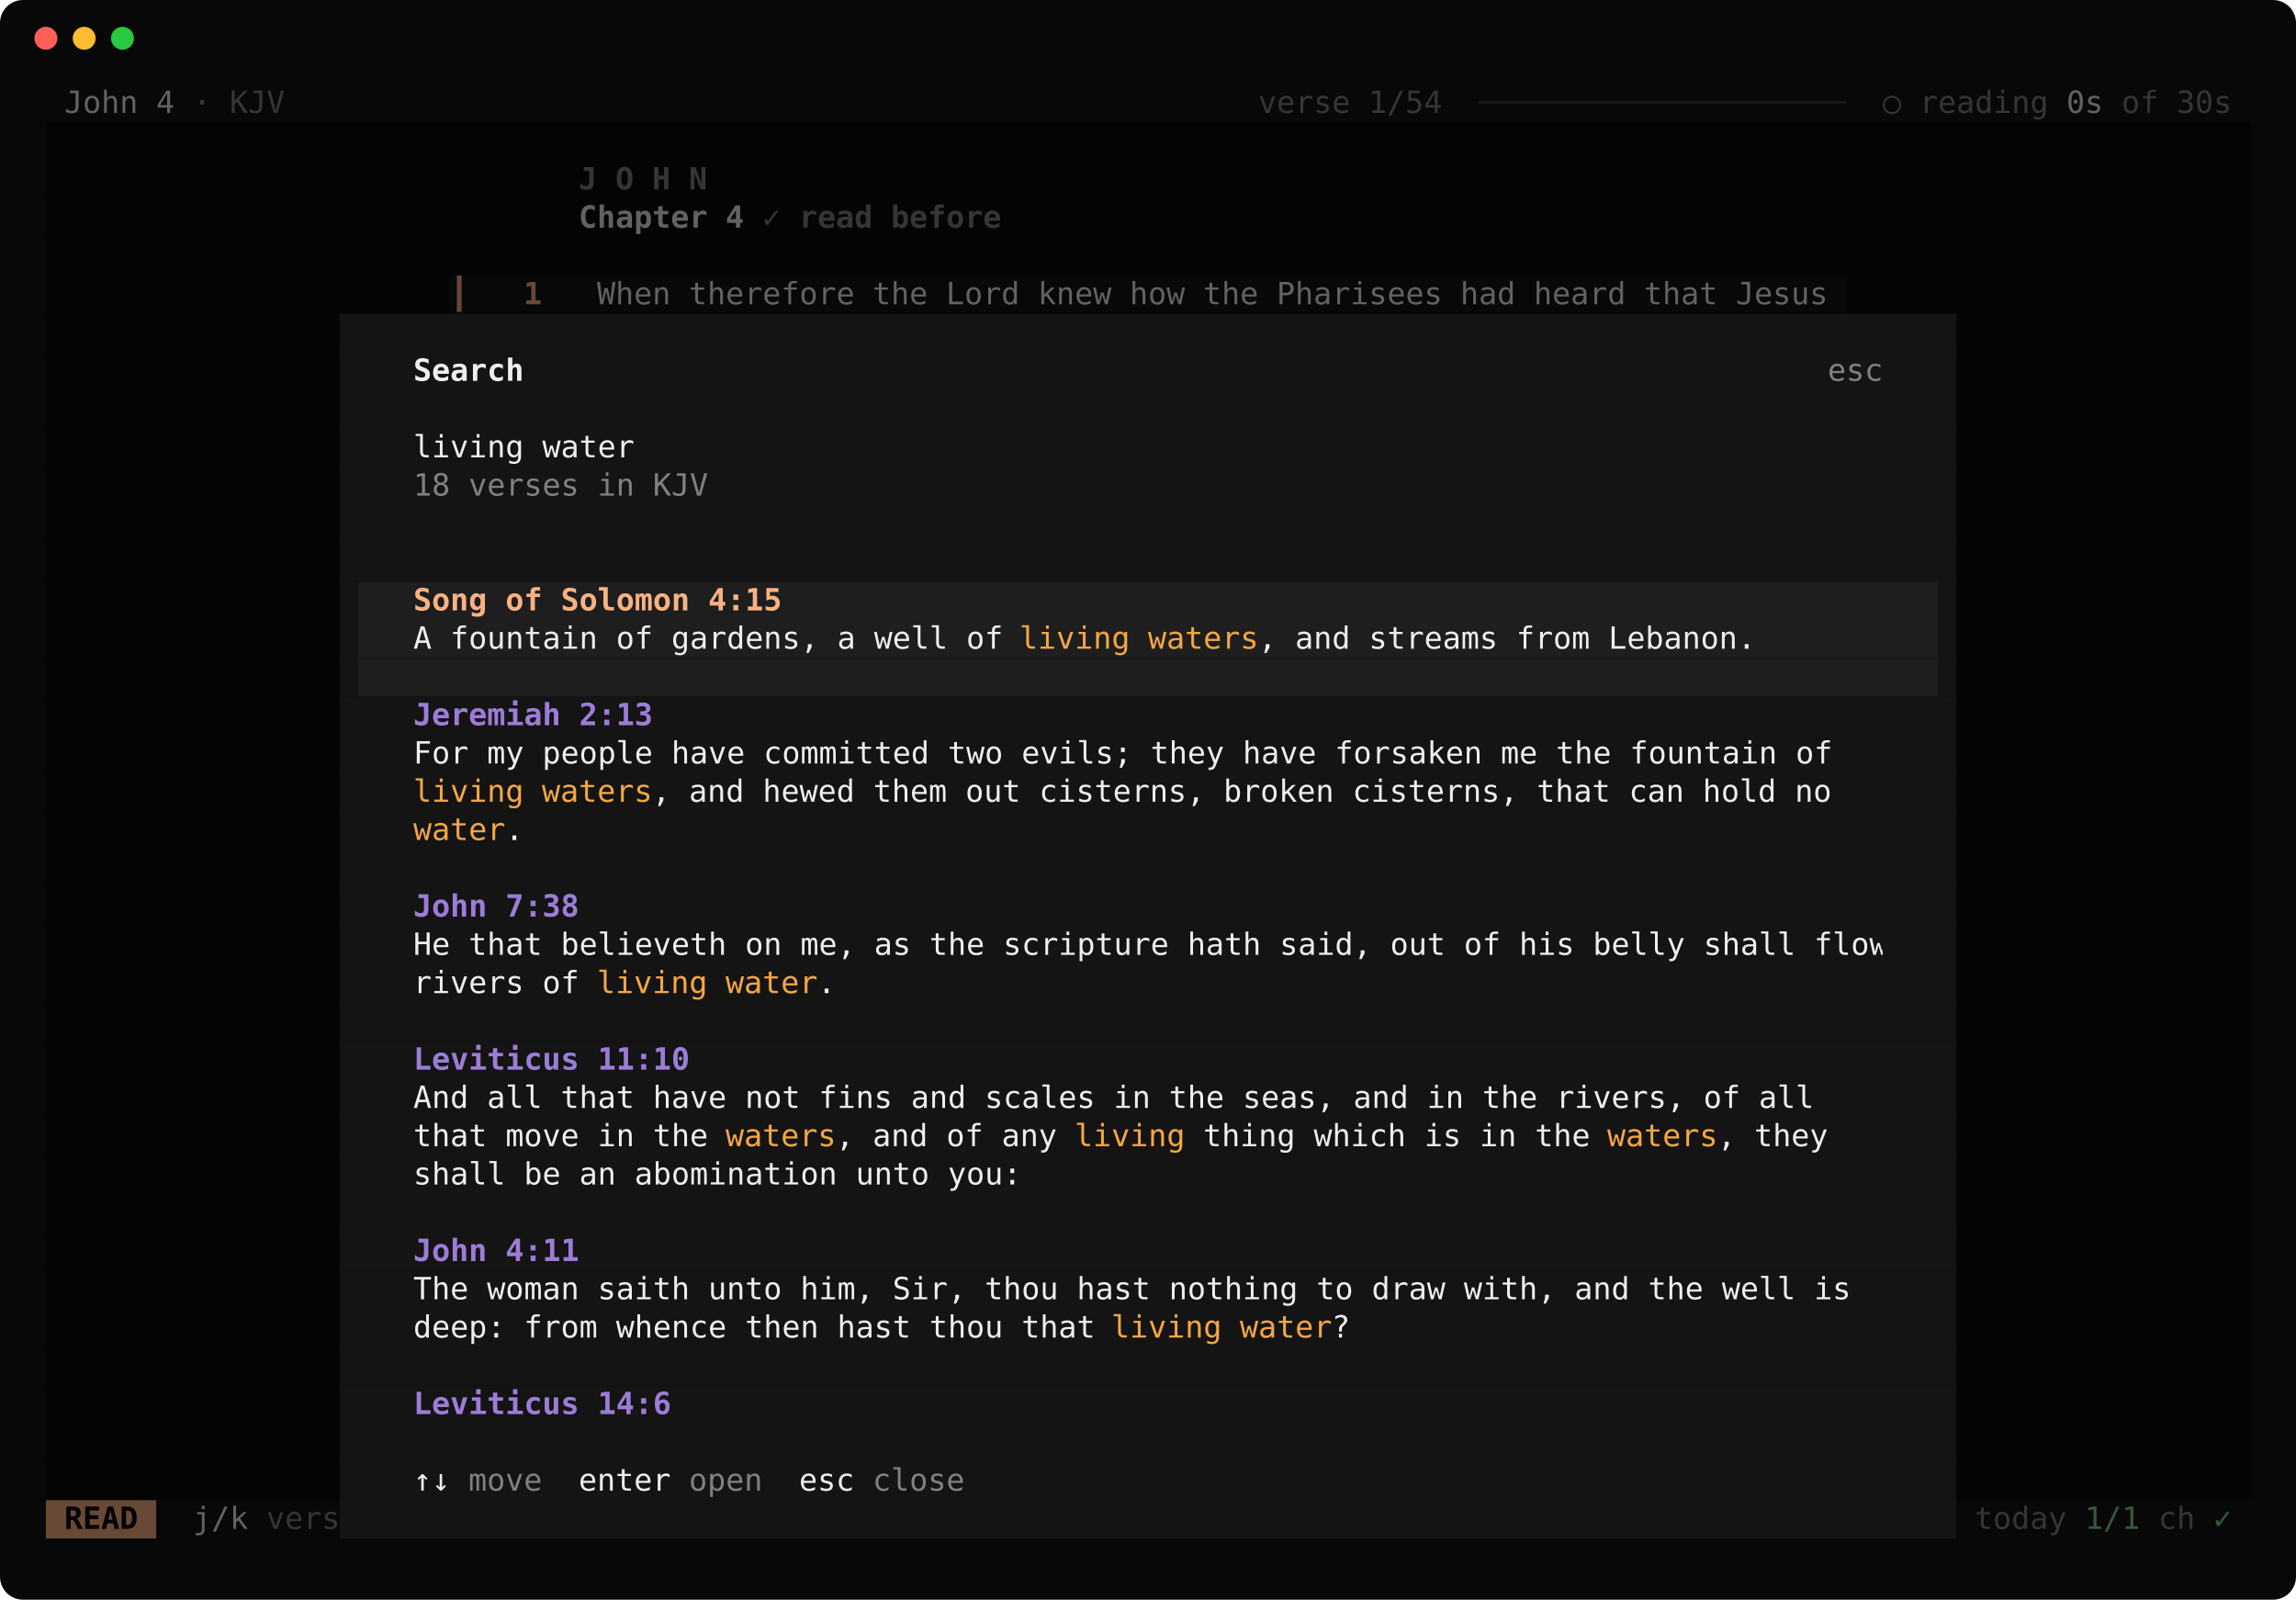
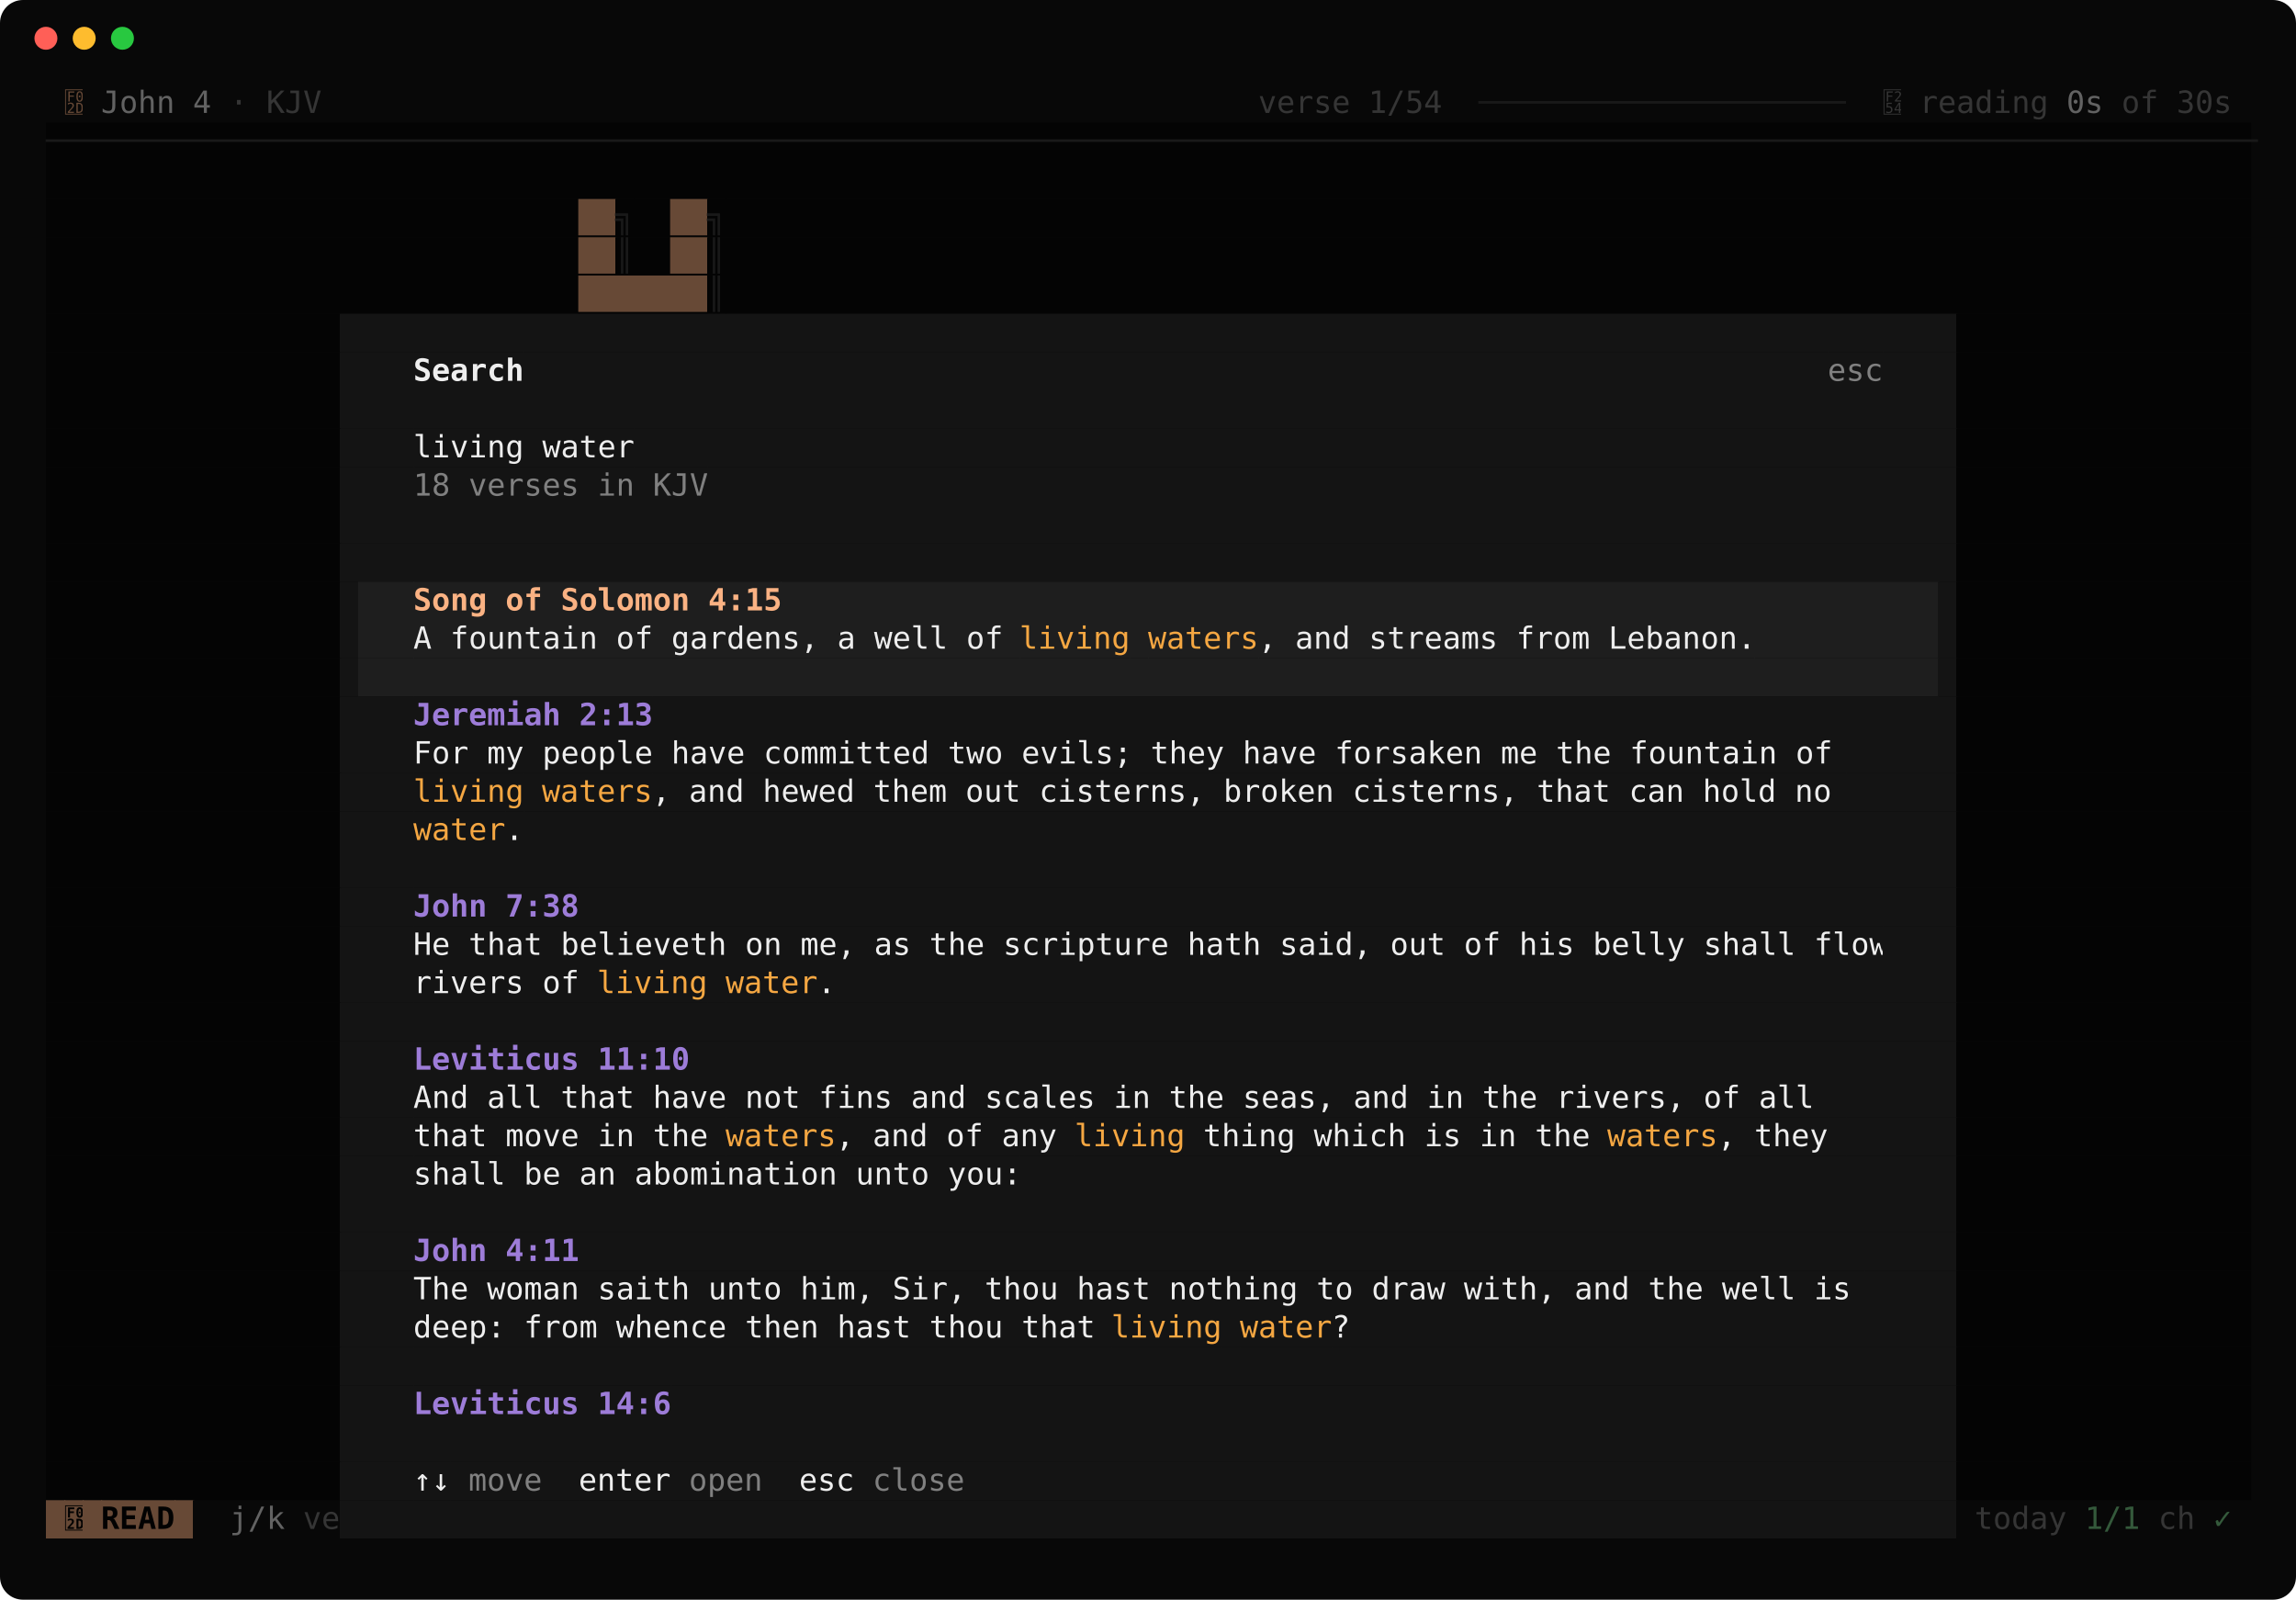
<svg xmlns="http://www.w3.org/2000/svg" width="1200" height="836" viewBox="0 0 1200 836">
  <rect width="100%" height="100%" rx="12" fill="#080808" />
  <circle cx="24" cy="20" r="6" fill="#ff5f57" />
  <circle cx="44" cy="20" r="6" fill="#febc2e" />
  <circle cx="64" cy="20" r="6" fill="#28c840" />
  <g transform="translate(24 44)" font-family="JetBrainsMono Nerd Font, JetBrains Mono, monospace" font-size="16">
    <rect x="0.0" y="0" width="10.2" height="20" fill="#080808" fill-opacity="1.00" />
-     <rect x="9.6" y="0" width="39.0" height="20" fill="#080808" fill-opacity="1.00" />
-     <text x="9.6 19.2 28.8 38.4" y="15" fill="#626262" xml:space="preserve">John</text>
-     <rect x="48.0" y="0" width="10.2" height="20" fill="#080808" fill-opacity="1.00" />
-     <rect x="57.6" y="0" width="10.2" height="20" fill="#080808" fill-opacity="1.00" />
-     <text x="57.6" y="15" fill="#626262" xml:space="preserve">4</text>
+     <rect x="9.6" y="0" width="10.2" height="20" fill="#080808" fill-opacity="1.00" />
+     <text x="9.6" y="15" fill="#674936" xml:space="preserve"></text>
+     <rect x="19.2" y="0" width="10.2" height="20" fill="#080808" fill-opacity="1.00" />
+     <rect x="28.8" y="0" width="39.0" height="20" fill="#080808" fill-opacity="1.00" />
+     <text x="28.8 38.4 48.0 57.6" y="15" fill="#626262" xml:space="preserve">John</text>
    <rect x="67.2" y="0" width="10.2" height="20" fill="#080808" fill-opacity="1.00" />
    <rect x="76.8" y="0" width="10.2" height="20" fill="#080808" fill-opacity="1.00" />
-     <text x="76.8" y="15" fill="#353535" xml:space="preserve">·</text>
+     <text x="76.8" y="15" fill="#626262" xml:space="preserve">4</text>
    <rect x="86.4" y="0" width="10.2" height="20" fill="#080808" fill-opacity="1.00" />
-     <rect x="96.0" y="0" width="29.4" height="20" fill="#080808" fill-opacity="1.00" />
-     <text x="96.0 105.6 115.2" y="15" fill="#353535" xml:space="preserve">KJV</text>
-     <rect x="124.8" y="0" width="509.4" height="20" fill="#080808" fill-opacity="1.00" />
+     <rect x="96.0" y="0" width="10.2" height="20" fill="#080808" fill-opacity="1.00" />
+     <text x="96.0" y="15" fill="#353535" xml:space="preserve">·</text>
+     <rect x="105.6" y="0" width="10.2" height="20" fill="#080808" fill-opacity="1.00" />
+     <rect x="115.2" y="0" width="29.4" height="20" fill="#080808" fill-opacity="1.00" />
+     <text x="115.2 124.8 134.4" y="15" fill="#353535" xml:space="preserve">KJV</text>
+     <rect x="144.0" y="0" width="490.2" height="20" fill="#080808" fill-opacity="1.00" />
    <rect x="633.6" y="0" width="48.6" height="20" fill="#080808" fill-opacity="1.00" />
    <text x="633.6 643.2 652.8 662.4 672.0" y="15" fill="#353535" xml:space="preserve">verse</text>
    <rect x="681.6" y="0" width="10.2" height="20" fill="#080808" fill-opacity="1.00" />
    <rect x="691.2" y="0" width="39.0" height="20" fill="#080808" fill-opacity="1.00" />
    <text x="691.2 700.8 710.4 720.0" y="15" fill="#353535" xml:space="preserve">1/54</text>
    <rect x="729.6" y="0" width="19.8" height="20" fill="#080808" fill-opacity="1.00" />
    <rect x="748.8" y="0" width="192.6" height="20" fill="#080808" fill-opacity="1.00" />
    <text x="748.8 758.4 768.0 777.6 787.2 796.8 806.4 816.0 825.6 835.2 844.8 854.4 864.0 873.6 883.2 892.8 902.4 912.0 921.6 931.2" y="15" fill="#191919" xml:space="preserve">────────────────────</text>
    <rect x="940.8" y="0" width="19.8" height="20" fill="#080808" fill-opacity="1.00" />
    <rect x="960.0" y="0" width="10.2" height="20" fill="#080808" fill-opacity="1.00" />
-     <text x="960.0" y="15" fill="#353535" xml:space="preserve">○</text>
+     <text x="960.0" y="15" fill="#353535" xml:space="preserve"></text>
    <rect x="969.6" y="0" width="10.2" height="20" fill="#080808" fill-opacity="1.00" />
    <rect x="979.2" y="0" width="67.8" height="20" fill="#080808" fill-opacity="1.00" />
    <text x="979.2 988.8 998.4 1008.0 1017.6 1027.2 1036.8" y="15" fill="#353535" xml:space="preserve">reading</text>
    <rect x="1046.4" y="0" width="10.2" height="20" fill="#080808" fill-opacity="1.00" />
    <rect x="1056.0" y="0" width="19.8" height="20" fill="#080808" fill-opacity="1.00" />
    <text x="1056.0 1065.6" y="15" fill="#626262" xml:space="preserve">0s</text>
    <rect x="1075.2" y="0" width="10.2" height="20" fill="#080808" fill-opacity="1.00" />
    <rect x="1084.8" y="0" width="19.8" height="20" fill="#080808" fill-opacity="1.00" />
    <text x="1084.8 1094.4" y="15" fill="#353535" xml:space="preserve">of</text>
    <rect x="1104.0" y="0" width="10.2" height="20" fill="#080808" fill-opacity="1.00" />
    <rect x="1113.6" y="0" width="29.4" height="20" fill="#080808" fill-opacity="1.00" />
    <text x="1113.6 1123.2 1132.8" y="15" fill="#353535" xml:space="preserve">30s</text>
    <rect x="1142.4" y="0" width="10.2" height="20" fill="#080808" fill-opacity="1.00" />
    <rect x="0.0" y="20" width="1152.6" height="20" fill="#040404" fill-opacity="1.00" />
-     <rect x="0.0" y="40" width="279.0" height="20" fill="#040404" fill-opacity="1.00" />
-     <rect x="278.4" y="40" width="10.2" height="20" fill="#040404" fill-opacity="1.00" />
-     <text x="278.4" y="55" fill="#353535" font-weight="bold" xml:space="preserve">J</text>
-     <rect x="288.0" y="40" width="10.2" height="20" fill="#040404" fill-opacity="1.00" />
-     <rect x="297.6" y="40" width="10.2" height="20" fill="#040404" fill-opacity="1.00" />
-     <text x="297.6" y="55" fill="#353535" font-weight="bold" xml:space="preserve">O</text>
-     <rect x="307.2" y="40" width="10.2" height="20" fill="#040404" fill-opacity="1.00" />
-     <rect x="316.8" y="40" width="10.2" height="20" fill="#040404" fill-opacity="1.00" />
-     <text x="316.8" y="55" fill="#353535" font-weight="bold" xml:space="preserve">H</text>
-     <rect x="326.4" y="40" width="10.2" height="20" fill="#040404" fill-opacity="1.00" />
-     <rect x="336.0" y="40" width="10.2" height="20" fill="#040404" fill-opacity="1.00" />
-     <text x="336.0" y="55" fill="#353535" font-weight="bold" xml:space="preserve">N</text>
-     <rect x="345.6" y="40" width="807.0" height="20" fill="#040404" fill-opacity="1.00" />
+     <text x="0.0 9.6 19.2 28.8 38.4 48.0 57.6 67.2 76.8 86.4 96.0 105.6 115.2 124.8 134.4 144.0 153.6 163.2 172.8 182.4 192.0 201.6 211.2 220.8 230.4 240.0 249.6 259.2 268.8 278.4 288.0 297.6 307.2 316.8 326.4 336.0 345.6 355.2 364.8 374.4 384.0 393.6 403.2 412.8 422.4 432.0 441.6 451.2 460.8 470.4 480.0 489.6 499.2 508.8 518.4 528.0 537.6 547.2 556.8 566.4 576.0 585.6 595.2 604.8 614.4 624.0 633.6 643.2 652.8 662.4 672.0 681.6 691.2 700.8 710.4 720.0 729.6 739.2 748.8 758.4 768.0 777.6 787.2 796.8 806.4 816.0 825.6 835.2 844.8 854.4 864.0 873.6 883.2 892.8 902.4 912.0 921.6 931.2 940.8 950.4 960.0 969.6 979.2 988.8 998.4 1008.0 1017.6 1027.2 1036.8 1046.4 1056.0 1065.6 1075.2 1084.8 1094.4 1104.0 1113.6 1123.2 1132.8 1142.4" y="35" fill="#191919" xml:space="preserve">────────────────────────────────────────────────────────────────────────────────────────────────────────────────────────</text>
+     <rect x="0.0" y="40" width="1152.6" height="20" fill="#040404" fill-opacity="1.00" />
    <rect x="0.0" y="60" width="279.0" height="20" fill="#040404" fill-opacity="1.00" />
-     <rect x="278.4" y="60" width="67.8" height="20" fill="#040404" fill-opacity="1.00" />
-     <text x="278.4 288.0 297.6 307.2 316.8 326.4 336.0" y="75" fill="#626262" font-weight="bold" xml:space="preserve">Chapter</text>
+     <rect x="278.4" y="60" width="19.8" height="20" fill="#040404" fill-opacity="1.00" />
+     <text x="278.4 288.0" y="75" fill="#674936" xml:space="preserve">██</text>
+     <rect x="297.6" y="60" width="10.2" height="20" fill="#040404" fill-opacity="1.00" />
+     <text x="297.6" y="75" fill="#191919" xml:space="preserve">╗</text>
+     <rect x="307.2" y="60" width="19.8" height="20" fill="#040404" fill-opacity="1.00" />
+     <rect x="326.4" y="60" width="19.8" height="20" fill="#040404" fill-opacity="1.00" />
+     <text x="326.4 336.0" y="75" fill="#674936" xml:space="preserve">██</text>
    <rect x="345.6" y="60" width="10.2" height="20" fill="#040404" fill-opacity="1.00" />
-     <rect x="355.2" y="60" width="10.2" height="20" fill="#040404" fill-opacity="1.00" />
-     <text x="355.2" y="75" fill="#626262" font-weight="bold" xml:space="preserve">4</text>
-     <rect x="364.8" y="60" width="10.2" height="20" fill="#040404" fill-opacity="1.00" />
-     <rect x="374.4" y="60" width="10.2" height="20" fill="#040404" fill-opacity="1.00" />
-     <text x="374.4" y="75" fill="#353535" font-weight="bold" xml:space="preserve">✓</text>
-     <rect x="384.0" y="60" width="10.2" height="20" fill="#040404" fill-opacity="1.00" />
-     <rect x="393.6" y="60" width="39.0" height="20" fill="#040404" fill-opacity="1.00" />
-     <text x="393.6 403.2 412.8 422.4" y="75" fill="#353535" font-weight="bold" xml:space="preserve">read</text>
-     <rect x="432.0" y="60" width="10.2" height="20" fill="#040404" fill-opacity="1.00" />
-     <rect x="441.6" y="60" width="58.2" height="20" fill="#040404" fill-opacity="1.00" />
-     <text x="441.6 451.2 460.8 470.4 480.0 489.6" y="75" fill="#353535" font-weight="bold" xml:space="preserve">before</text>
-     <rect x="499.2" y="60" width="653.4" height="20" fill="#040404" fill-opacity="1.00" />
-     <rect x="0.0" y="80" width="1152.6" height="20" fill="#040404" fill-opacity="1.00" />
-     <rect x="0.0" y="100" width="211.8" height="20" fill="#040404" fill-opacity="1.00" />
-     <rect x="211.2" y="100" width="10.2" height="20" fill="#080808" fill-opacity="1.00" />
-     <text x="211.2" y="115" fill="#674936" xml:space="preserve">┃</text>
-     <rect x="220.8" y="100" width="29.4" height="20" fill="#080808" fill-opacity="1.00" />
-     <rect x="249.6" y="100" width="10.2" height="20" fill="#080808" fill-opacity="1.00" />
-     <text x="249.6" y="115" fill="#674936" font-weight="bold" xml:space="preserve">1</text>
-     <rect x="259.2" y="100" width="29.4" height="20" fill="#080808" fill-opacity="1.00" />
-     <rect x="288.0" y="100" width="39.0" height="20" fill="#080808" fill-opacity="1.00" />
-     <text x="288.0 297.6 307.2 316.8" y="115" fill="#626262" xml:space="preserve">When</text>
-     <rect x="326.4" y="100" width="10.2" height="20" fill="#080808" fill-opacity="1.00" />
-     <rect x="336.0" y="100" width="87.0" height="20" fill="#080808" fill-opacity="1.00" />
-     <text x="336.0 345.6 355.2 364.8 374.4 384.0 393.6 403.2 412.8" y="115" fill="#626262" xml:space="preserve">therefore</text>
-     <rect x="422.4" y="100" width="10.2" height="20" fill="#080808" fill-opacity="1.00" />
-     <rect x="432.0" y="100" width="29.4" height="20" fill="#080808" fill-opacity="1.00" />
-     <text x="432.0 441.6 451.2" y="115" fill="#626262" xml:space="preserve">the</text>
-     <rect x="460.8" y="100" width="10.2" height="20" fill="#080808" fill-opacity="1.00" />
-     <rect x="470.4" y="100" width="39.0" height="20" fill="#080808" fill-opacity="1.00" />
-     <text x="470.4 480.0 489.6 499.2" y="115" fill="#626262" xml:space="preserve">Lord</text>
-     <rect x="508.8" y="100" width="10.2" height="20" fill="#080808" fill-opacity="1.00" />
-     <rect x="518.4" y="100" width="39.0" height="20" fill="#080808" fill-opacity="1.00" />
-     <text x="518.4 528.0 537.6 547.2" y="115" fill="#626262" xml:space="preserve">knew</text>
-     <rect x="556.8" y="100" width="10.2" height="20" fill="#080808" fill-opacity="1.00" />
-     <rect x="566.4" y="100" width="29.4" height="20" fill="#080808" fill-opacity="1.00" />
-     <text x="566.4 576.0 585.6" y="115" fill="#626262" xml:space="preserve">how</text>
-     <rect x="595.2" y="100" width="10.2" height="20" fill="#080808" fill-opacity="1.00" />
-     <rect x="604.8" y="100" width="29.4" height="20" fill="#080808" fill-opacity="1.00" />
-     <text x="604.8 614.4 624.0" y="115" fill="#626262" xml:space="preserve">the</text>
-     <rect x="633.6" y="100" width="10.2" height="20" fill="#080808" fill-opacity="1.00" />
-     <rect x="643.2" y="100" width="87.0" height="20" fill="#080808" fill-opacity="1.00" />
-     <text x="643.2 652.8 662.4 672.0 681.6 691.2 700.8 710.4 720.0" y="115" fill="#626262" xml:space="preserve">Pharisees</text>
-     <rect x="729.6" y="100" width="10.2" height="20" fill="#080808" fill-opacity="1.00" />
-     <rect x="739.2" y="100" width="29.4" height="20" fill="#080808" fill-opacity="1.00" />
-     <text x="739.2 748.8 758.4" y="115" fill="#626262" xml:space="preserve">had</text>
-     <rect x="768.0" y="100" width="10.2" height="20" fill="#080808" fill-opacity="1.00" />
-     <rect x="777.6" y="100" width="48.6" height="20" fill="#080808" fill-opacity="1.00" />
-     <text x="777.6 787.2 796.8 806.4 816.0" y="115" fill="#626262" xml:space="preserve">heard</text>
-     <rect x="825.6" y="100" width="10.2" height="20" fill="#080808" fill-opacity="1.00" />
-     <rect x="835.2" y="100" width="39.0" height="20" fill="#080808" fill-opacity="1.00" />
-     <text x="835.2 844.8 854.4 864.0" y="115" fill="#626262" xml:space="preserve">that</text>
-     <rect x="873.6" y="100" width="10.2" height="20" fill="#080808" fill-opacity="1.00" />
-     <rect x="883.2" y="100" width="48.6" height="20" fill="#080808" fill-opacity="1.00" />
-     <text x="883.2 892.8 902.4 912.0 921.6" y="115" fill="#626262" xml:space="preserve">Jesus</text>
-     <rect x="931.2" y="100" width="10.2" height="20" fill="#080808" fill-opacity="1.00" />
-     <rect x="940.8" y="100" width="211.8" height="20" fill="#040404" fill-opacity="1.00" />
+     <text x="345.6" y="75" fill="#191919" xml:space="preserve">╗</text>
+     <rect x="355.2" y="60" width="797.4" height="20" fill="#040404" fill-opacity="1.00" />
+     <rect x="0.0" y="80" width="279.0" height="20" fill="#040404" fill-opacity="1.00" />
+     <rect x="278.4" y="80" width="19.8" height="20" fill="#040404" fill-opacity="1.00" />
+     <text x="278.4 288.0" y="95" fill="#674936" xml:space="preserve">██</text>
+     <rect x="297.6" y="80" width="10.2" height="20" fill="#040404" fill-opacity="1.00" />
+     <text x="297.6" y="95" fill="#191919" xml:space="preserve">║</text>
+     <rect x="307.2" y="80" width="19.8" height="20" fill="#040404" fill-opacity="1.00" />
+     <rect x="326.4" y="80" width="19.8" height="20" fill="#040404" fill-opacity="1.00" />
+     <text x="326.4 336.0" y="95" fill="#674936" xml:space="preserve">██</text>
+     <rect x="345.6" y="80" width="10.2" height="20" fill="#040404" fill-opacity="1.00" />
+     <text x="345.6" y="95" fill="#191919" xml:space="preserve">║</text>
+     <rect x="355.2" y="80" width="797.4" height="20" fill="#040404" fill-opacity="1.00" />
+     <rect x="0.0" y="100" width="279.0" height="20" fill="#040404" fill-opacity="1.00" />
+     <rect x="278.4" y="100" width="67.8" height="20" fill="#040404" fill-opacity="1.00" />
+     <text x="278.4 288.0 297.6 307.2 316.8 326.4 336.0" y="115" fill="#674936" xml:space="preserve">███████</text>
+     <rect x="345.6" y="100" width="10.2" height="20" fill="#040404" fill-opacity="1.00" />
+     <text x="345.6" y="115" fill="#191919" xml:space="preserve">║</text>
+     <rect x="355.2" y="100" width="797.4" height="20" fill="#040404" fill-opacity="1.00" />
    <rect x="0.0" y="120" width="154.2" height="20" fill="#040404" fill-opacity="1.00" />
    <rect x="153.6" y="120" width="845.4" height="20" fill="#141414" fill-opacity="1.00" />
    <rect x="998.4" y="120" width="154.2" height="20" fill="#040404" fill-opacity="1.00" />
    <rect x="0.0" y="140" width="154.2" height="20" fill="#040404" fill-opacity="1.00" />
    <rect x="153.6" y="140" width="39.0" height="20" fill="#141414" fill-opacity="1.00" />
    <rect x="192.0" y="140" width="58.2" height="20" fill="#141414" fill-opacity="1.00" />
    <text x="192.0 201.6 211.2 220.8 230.4 240.0" y="155" fill="#eeeeee" font-weight="bold" xml:space="preserve">Search</text>
    <rect x="249.6" y="140" width="682.2" height="20" fill="#141414" fill-opacity="1.00" />
    <rect x="931.2" y="140" width="29.4" height="20" fill="#141414" fill-opacity="1.00" />
    <text x="931.2 940.8 950.4" y="155" fill="#808080" xml:space="preserve">esc</text>
    <rect x="960.0" y="140" width="39.0" height="20" fill="#141414" fill-opacity="1.00" />
    <rect x="998.4" y="140" width="154.2" height="20" fill="#040404" fill-opacity="1.00" />
    <rect x="0.0" y="160" width="154.2" height="20" fill="#040404" fill-opacity="1.00" />
    <rect x="153.6" y="160" width="845.4" height="20" fill="#141414" fill-opacity="1.00" />
    <rect x="998.4" y="160" width="154.2" height="20" fill="#040404" fill-opacity="1.00" />
    <rect x="0.0" y="180" width="154.2" height="20" fill="#040404" fill-opacity="1.00" />
    <rect x="153.6" y="180" width="39.0" height="20" fill="#141414" fill-opacity="1.00" />
    <rect x="192.0" y="180" width="115.8" height="20" fill="#141414" fill-opacity="1.00" />
    <text x="192.0 201.6 211.2 220.8 230.4 240.0 249.6 259.2 268.8 278.4 288.0 297.6" y="195" fill="#eeeeee" xml:space="preserve">living water</text>
    <rect x="307.2" y="180" width="691.8" height="20" fill="#141414" fill-opacity="1.00" />
    <rect x="998.4" y="180" width="154.2" height="20" fill="#040404" fill-opacity="1.00" />
    <rect x="0.0" y="200" width="154.2" height="20" fill="#040404" fill-opacity="1.00" />
    <rect x="153.6" y="200" width="39.0" height="20" fill="#141414" fill-opacity="1.00" />
    <rect x="192.0" y="200" width="154.2" height="20" fill="#141414" fill-opacity="1.00" />
    <text x="192.0 201.6 211.2 220.8 230.4 240.0 249.6 259.2 268.8 278.4 288.0 297.6 307.2 316.8 326.4 336.0" y="215" fill="#808080" xml:space="preserve">18 verses in KJV</text>
    <rect x="345.6" y="200" width="653.4" height="20" fill="#141414" fill-opacity="1.00" />
    <rect x="998.4" y="200" width="154.2" height="20" fill="#040404" fill-opacity="1.00" />
    <rect x="0.0" y="220" width="154.2" height="20" fill="#040404" fill-opacity="1.00" />
    <rect x="153.6" y="220" width="845.4" height="20" fill="#141414" fill-opacity="1.00" />
    <rect x="998.4" y="220" width="154.2" height="20" fill="#040404" fill-opacity="1.00" />
    <rect x="0.0" y="240" width="154.2" height="20" fill="#040404" fill-opacity="1.00" />
    <rect x="153.6" y="240" width="845.4" height="20" fill="#141414" fill-opacity="1.00" />
    <rect x="998.4" y="240" width="154.2" height="20" fill="#040404" fill-opacity="1.00" />
    <rect x="0.0" y="260" width="154.2" height="20" fill="#040404" fill-opacity="1.00" />
    <rect x="153.6" y="260" width="10.2" height="20" fill="#141414" fill-opacity="1.00" />
    <rect x="163.2" y="260" width="29.4" height="20" fill="#1e1e1e" fill-opacity="1.00" />
    <rect x="192.0" y="260" width="192.6" height="20" fill="#1e1e1e" fill-opacity="1.00" />
    <text x="192.0 201.6 211.2 220.8 230.4 240.0 249.6 259.2 268.8 278.4 288.0 297.6 307.2 316.8 326.4 336.0 345.6 355.2 364.8 374.4" y="275" fill="#fab283" font-weight="bold" xml:space="preserve">Song of Solomon 4:15</text>
    <rect x="384.0" y="260" width="605.4" height="20" fill="#1e1e1e" fill-opacity="1.00" />
    <rect x="988.8" y="260" width="10.2" height="20" fill="#141414" fill-opacity="1.00" />
    <rect x="998.4" y="260" width="154.2" height="20" fill="#040404" fill-opacity="1.00" />
    <rect x="0.0" y="280" width="154.2" height="20" fill="#040404" fill-opacity="1.00" />
    <rect x="153.6" y="280" width="10.2" height="20" fill="#141414" fill-opacity="1.00" />
    <rect x="163.2" y="280" width="29.4" height="20" fill="#1e1e1e" fill-opacity="1.00" />
    <rect x="192.0" y="280" width="317.4" height="20" fill="#1e1e1e" fill-opacity="1.00" />
    <text x="192.0 201.6 211.2 220.8 230.4 240.0 249.6 259.2 268.8 278.4 288.0 297.6 307.2 316.8 326.4 336.0 345.6 355.2 364.8 374.4 384.0 393.6 403.2 412.8 422.4 432.0 441.6 451.2 460.8 470.4 480.0 489.6 499.2" y="295" fill="#eeeeee" xml:space="preserve">A fountain of gardens, a well of </text>
    <rect x="508.8" y="280" width="58.2" height="20" fill="#1e1e1e" fill-opacity="1.00" />
    <text x="508.8 518.4 528.0 537.6 547.2 556.8" y="295" fill="#f5a742" xml:space="preserve">living</text>
    <rect x="566.4" y="280" width="10.2" height="20" fill="#1e1e1e" fill-opacity="1.00" />
    <rect x="576.0" y="280" width="58.2" height="20" fill="#1e1e1e" fill-opacity="1.00" />
    <text x="576.0 585.6 595.2 604.8 614.4 624.0" y="295" fill="#f5a742" xml:space="preserve">waters</text>
    <rect x="633.6" y="280" width="259.8" height="20" fill="#1e1e1e" fill-opacity="1.00" />
    <text x="633.6 643.2 652.8 662.4 672.0 681.6 691.2 700.8 710.4 720.0 729.6 739.2 748.8 758.4 768.0 777.6 787.2 796.8 806.4 816.0 825.6 835.2 844.8 854.4 864.0 873.6 883.2" y="295" fill="#eeeeee" xml:space="preserve">, and streams from Lebanon.</text>
    <rect x="892.8" y="280" width="96.6" height="20" fill="#1e1e1e" fill-opacity="1.00" />
    <rect x="988.8" y="280" width="10.2" height="20" fill="#141414" fill-opacity="1.00" />
    <rect x="998.4" y="280" width="154.2" height="20" fill="#040404" fill-opacity="1.00" />
    <rect x="0.0" y="300" width="154.2" height="20" fill="#040404" fill-opacity="1.00" />
    <rect x="153.6" y="300" width="10.2" height="20" fill="#141414" fill-opacity="1.00" />
    <rect x="163.2" y="300" width="826.2" height="20" fill="#1e1e1e" fill-opacity="1.00" />
    <rect x="988.8" y="300" width="10.2" height="20" fill="#141414" fill-opacity="1.00" />
    <rect x="998.4" y="300" width="154.2" height="20" fill="#040404" fill-opacity="1.00" />
    <rect x="0.0" y="320" width="154.2" height="20" fill="#040404" fill-opacity="1.00" />
    <rect x="153.6" y="320" width="39.0" height="20" fill="#141414" fill-opacity="1.00" />
    <rect x="192.0" y="320" width="125.4" height="20" fill="#141414" fill-opacity="1.00" />
    <text x="192.0 201.6 211.2 220.8 230.4 240.0 249.6 259.2 268.8 278.4 288.0 297.6 307.2" y="335" fill="#9d7cd8" font-weight="bold" xml:space="preserve">Jeremiah 2:13</text>
    <rect x="316.8" y="320" width="682.2" height="20" fill="#141414" fill-opacity="1.00" />
    <rect x="998.4" y="320" width="154.2" height="20" fill="#040404" fill-opacity="1.00" />
    <rect x="0.0" y="340" width="154.2" height="20" fill="#040404" fill-opacity="1.00" />
    <rect x="153.6" y="340" width="39.0" height="20" fill="#141414" fill-opacity="1.00" />
    <rect x="192.0" y="340" width="749.4" height="20" fill="#141414" fill-opacity="1.00" />
    <text x="192.0 201.6 211.2 220.8 230.4 240.0 249.6 259.2 268.8 278.4 288.0 297.6 307.2 316.8 326.4 336.0 345.6 355.2 364.8 374.4 384.0 393.6 403.2 412.8 422.4 432.0 441.6 451.2 460.8 470.4 480.0 489.6 499.2 508.8 518.4 528.0 537.6 547.2 556.8 566.4 576.0 585.6 595.2 604.8 614.4 624.0 633.6 643.2 652.8 662.4 672.0 681.6 691.2 700.8 710.4 720.0 729.6 739.2 748.8 758.4 768.0 777.6 787.2 796.8 806.4 816.0 825.6 835.2 844.8 854.4 864.0 873.6 883.2 892.8 902.4 912.0 921.6 931.2" y="355" fill="#eeeeee" xml:space="preserve">For my people have committed two evils; they have forsaken me the fountain of </text>
    <rect x="940.8" y="340" width="58.2" height="20" fill="#141414" fill-opacity="1.00" />
    <rect x="998.4" y="340" width="154.2" height="20" fill="#040404" fill-opacity="1.00" />
    <rect x="0.0" y="360" width="154.2" height="20" fill="#040404" fill-opacity="1.00" />
    <rect x="153.6" y="360" width="39.0" height="20" fill="#141414" fill-opacity="1.00" />
    <rect x="192.0" y="360" width="58.2" height="20" fill="#141414" fill-opacity="1.00" />
    <text x="192.0 201.6 211.2 220.8 230.4 240.0" y="375" fill="#f5a742" xml:space="preserve">living</text>
    <rect x="249.6" y="360" width="10.2" height="20" fill="#141414" fill-opacity="1.00" />
    <rect x="259.2" y="360" width="58.2" height="20" fill="#141414" fill-opacity="1.00" />
    <text x="259.2 268.8 278.4 288.0 297.6 307.2" y="375" fill="#f5a742" xml:space="preserve">waters</text>
    <rect x="316.8" y="360" width="624.6" height="20" fill="#141414" fill-opacity="1.00" />
    <text x="316.8 326.4 336.0 345.6 355.2 364.8 374.4 384.0 393.6 403.2 412.8 422.4 432.0 441.6 451.2 460.8 470.4 480.0 489.6 499.2 508.8 518.4 528.0 537.6 547.2 556.8 566.4 576.0 585.6 595.2 604.8 614.4 624.0 633.6 643.2 652.8 662.4 672.0 681.6 691.2 700.8 710.4 720.0 729.6 739.2 748.8 758.4 768.0 777.6 787.2 796.8 806.4 816.0 825.6 835.2 844.8 854.4 864.0 873.6 883.2 892.8 902.4 912.0 921.6 931.2" y="375" fill="#eeeeee" xml:space="preserve">, and hewed them out cisterns, broken cisterns, that can hold no </text>
    <rect x="940.8" y="360" width="58.2" height="20" fill="#141414" fill-opacity="1.00" />
    <rect x="998.4" y="360" width="154.2" height="20" fill="#040404" fill-opacity="1.00" />
    <rect x="0.0" y="380" width="154.2" height="20" fill="#040404" fill-opacity="1.00" />
    <rect x="153.6" y="380" width="39.0" height="20" fill="#141414" fill-opacity="1.00" />
    <rect x="192.0" y="380" width="48.6" height="20" fill="#141414" fill-opacity="1.00" />
    <text x="192.0 201.6 211.2 220.8 230.4" y="395" fill="#f5a742" xml:space="preserve">water</text>
    <rect x="240.0" y="380" width="10.2" height="20" fill="#141414" fill-opacity="1.00" />
    <text x="240.0" y="395" fill="#eeeeee" xml:space="preserve">.</text>
    <rect x="249.6" y="380" width="749.4" height="20" fill="#141414" fill-opacity="1.00" />
    <rect x="998.4" y="380" width="154.2" height="20" fill="#040404" fill-opacity="1.00" />
    <rect x="0.0" y="400" width="154.2" height="20" fill="#040404" fill-opacity="1.00" />
    <rect x="153.6" y="400" width="845.4" height="20" fill="#141414" fill-opacity="1.00" />
    <rect x="998.4" y="400" width="154.2" height="20" fill="#040404" fill-opacity="1.00" />
    <rect x="0.0" y="420" width="154.2" height="20" fill="#040404" fill-opacity="1.00" />
    <rect x="153.6" y="420" width="39.0" height="20" fill="#141414" fill-opacity="1.00" />
    <rect x="192.0" y="420" width="87.0" height="20" fill="#141414" fill-opacity="1.00" />
    <text x="192.0 201.6 211.2 220.8 230.4 240.0 249.6 259.2 268.8" y="435" fill="#9d7cd8" font-weight="bold" xml:space="preserve">John 7:38</text>
    <rect x="278.4" y="420" width="720.6" height="20" fill="#141414" fill-opacity="1.00" />
    <rect x="998.4" y="420" width="154.2" height="20" fill="#040404" fill-opacity="1.00" />
    <rect x="0.0" y="440" width="154.2" height="20" fill="#040404" fill-opacity="1.00" />
    <rect x="153.6" y="440" width="39.0" height="20" fill="#141414" fill-opacity="1.00" />
    <rect x="192.0" y="440" width="768.6" height="20" fill="#141414" fill-opacity="1.00" />
    <text x="192.0 201.6 211.2 220.8 230.4 240.0 249.6 259.2 268.8 278.4 288.0 297.6 307.2 316.8 326.4 336.0 345.6 355.2 364.8 374.4 384.0 393.6 403.2 412.8 422.4 432.0 441.6 451.2 460.8 470.4 480.0 489.6 499.2 508.8 518.4 528.0 537.6 547.2 556.8 566.4 576.0 585.6 595.2 604.8 614.4 624.0 633.6 643.2 652.8 662.4 672.0 681.6 691.2 700.8 710.4 720.0 729.6 739.2 748.8 758.4 768.0 777.6 787.2 796.8 806.4 816.0 825.6 835.2 844.8 854.4 864.0 873.6 883.2 892.8 902.4 912.0 921.6 931.2 940.8 950.4" y="455" fill="#eeeeee" xml:space="preserve">He that believeth on me, as the scripture hath said, out of his belly shall flow</text>
    <rect x="960.0" y="440" width="39.0" height="20" fill="#141414" fill-opacity="1.00" />
    <rect x="998.4" y="440" width="154.2" height="20" fill="#040404" fill-opacity="1.00" />
    <rect x="0.0" y="460" width="154.2" height="20" fill="#040404" fill-opacity="1.00" />
    <rect x="153.6" y="460" width="39.0" height="20" fill="#141414" fill-opacity="1.00" />
    <rect x="192.0" y="460" width="96.6" height="20" fill="#141414" fill-opacity="1.00" />
    <text x="192.0 201.6 211.2 220.8 230.4 240.0 249.6 259.2 268.8 278.4" y="475" fill="#eeeeee" xml:space="preserve">rivers of </text>
    <rect x="288.0" y="460" width="58.2" height="20" fill="#141414" fill-opacity="1.00" />
    <text x="288.0 297.6 307.2 316.8 326.4 336.0" y="475" fill="#f5a742" xml:space="preserve">living</text>
    <rect x="345.6" y="460" width="10.2" height="20" fill="#141414" fill-opacity="1.00" />
    <rect x="355.2" y="460" width="48.6" height="20" fill="#141414" fill-opacity="1.00" />
    <text x="355.2 364.8 374.4 384.0 393.6" y="475" fill="#f5a742" xml:space="preserve">water</text>
    <rect x="403.2" y="460" width="10.2" height="20" fill="#141414" fill-opacity="1.00" />
    <text x="403.2" y="475" fill="#eeeeee" xml:space="preserve">.</text>
    <rect x="412.8" y="460" width="586.2" height="20" fill="#141414" fill-opacity="1.00" />
    <rect x="998.4" y="460" width="154.2" height="20" fill="#040404" fill-opacity="1.00" />
    <rect x="0.0" y="480" width="154.2" height="20" fill="#040404" fill-opacity="1.00" />
    <rect x="153.6" y="480" width="845.4" height="20" fill="#141414" fill-opacity="1.00" />
    <rect x="998.4" y="480" width="154.2" height="20" fill="#040404" fill-opacity="1.00" />
    <rect x="0.0" y="500" width="154.2" height="20" fill="#040404" fill-opacity="1.00" />
    <rect x="153.6" y="500" width="39.0" height="20" fill="#141414" fill-opacity="1.00" />
    <rect x="192.0" y="500" width="144.6" height="20" fill="#141414" fill-opacity="1.00" />
    <text x="192.0 201.6 211.2 220.8 230.4 240.0 249.6 259.2 268.8 278.4 288.0 297.6 307.2 316.8 326.4" y="515" fill="#9d7cd8" font-weight="bold" xml:space="preserve">Leviticus 11:10</text>
    <rect x="336.0" y="500" width="663.0" height="20" fill="#141414" fill-opacity="1.00" />
    <rect x="998.4" y="500" width="154.2" height="20" fill="#040404" fill-opacity="1.00" />
    <rect x="0.0" y="520" width="154.2" height="20" fill="#040404" fill-opacity="1.00" />
    <rect x="153.6" y="520" width="39.0" height="20" fill="#141414" fill-opacity="1.00" />
    <rect x="192.0" y="520" width="739.8" height="20" fill="#141414" fill-opacity="1.00" />
    <text x="192.0 201.6 211.2 220.8 230.4 240.0 249.6 259.2 268.8 278.4 288.0 297.6 307.2 316.8 326.4 336.0 345.6 355.2 364.8 374.4 384.0 393.6 403.2 412.8 422.4 432.0 441.6 451.2 460.8 470.4 480.0 489.6 499.2 508.8 518.4 528.0 537.6 547.2 556.8 566.4 576.0 585.6 595.2 604.8 614.4 624.0 633.6 643.2 652.8 662.4 672.0 681.6 691.2 700.8 710.4 720.0 729.6 739.2 748.8 758.4 768.0 777.6 787.2 796.8 806.4 816.0 825.6 835.2 844.8 854.4 864.0 873.6 883.2 892.8 902.4 912.0 921.6" y="535" fill="#eeeeee" xml:space="preserve">And all that have not fins and scales in the seas, and in the rivers, of all </text>
    <rect x="931.2" y="520" width="67.8" height="20" fill="#141414" fill-opacity="1.00" />
    <rect x="998.4" y="520" width="154.2" height="20" fill="#040404" fill-opacity="1.00" />
    <rect x="0.0" y="540" width="154.2" height="20" fill="#040404" fill-opacity="1.00" />
    <rect x="153.6" y="540" width="39.0" height="20" fill="#141414" fill-opacity="1.00" />
    <rect x="192.0" y="540" width="163.8" height="20" fill="#141414" fill-opacity="1.00" />
    <text x="192.0 201.6 211.2 220.8 230.4 240.0 249.6 259.2 268.8 278.4 288.0 297.6 307.2 316.8 326.4 336.0 345.6" y="555" fill="#eeeeee" xml:space="preserve">that move in the </text>
    <rect x="355.2" y="540" width="58.2" height="20" fill="#141414" fill-opacity="1.00" />
    <text x="355.2 364.8 374.4 384.0 393.6 403.2" y="555" fill="#f5a742" xml:space="preserve">waters</text>
    <rect x="412.8" y="540" width="125.4" height="20" fill="#141414" fill-opacity="1.00" />
    <text x="412.8 422.4 432.0 441.6 451.2 460.8 470.4 480.0 489.6 499.2 508.8 518.4 528.0" y="555" fill="#eeeeee" xml:space="preserve">, and of any </text>
    <rect x="537.6" y="540" width="58.2" height="20" fill="#141414" fill-opacity="1.00" />
    <text x="537.6 547.2 556.8 566.4 576.0 585.6" y="555" fill="#f5a742" xml:space="preserve">living</text>
    <rect x="595.2" y="540" width="221.4" height="20" fill="#141414" fill-opacity="1.00" />
    <text x="595.2 604.8 614.4 624.0 633.6 643.2 652.8 662.4 672.0 681.6 691.2 700.8 710.4 720.0 729.6 739.2 748.8 758.4 768.0 777.6 787.2 796.8 806.4" y="555" fill="#eeeeee" xml:space="preserve"> thing which is in the </text>
    <rect x="816.0" y="540" width="58.2" height="20" fill="#141414" fill-opacity="1.00" />
    <text x="816.0 825.6 835.2 844.8 854.4 864.0" y="555" fill="#f5a742" xml:space="preserve">waters</text>
    <rect x="873.6" y="540" width="67.8" height="20" fill="#141414" fill-opacity="1.00" />
    <text x="873.6 883.2 892.8 902.4 912.0 921.6 931.2" y="555" fill="#eeeeee" xml:space="preserve">, they </text>
    <rect x="940.8" y="540" width="58.2" height="20" fill="#141414" fill-opacity="1.00" />
    <rect x="998.4" y="540" width="154.2" height="20" fill="#040404" fill-opacity="1.00" />
    <rect x="0.0" y="560" width="154.2" height="20" fill="#040404" fill-opacity="1.00" />
    <rect x="153.6" y="560" width="39.0" height="20" fill="#141414" fill-opacity="1.00" />
    <rect x="192.0" y="560" width="317.4" height="20" fill="#141414" fill-opacity="1.00" />
    <text x="192.0 201.6 211.2 220.8 230.4 240.0 249.6 259.2 268.8 278.4 288.0 297.6 307.2 316.8 326.4 336.0 345.6 355.2 364.8 374.4 384.0 393.6 403.2 412.8 422.4 432.0 441.6 451.2 460.8 470.4 480.0 489.6 499.2" y="575" fill="#eeeeee" xml:space="preserve">shall be an abomination unto you:</text>
    <rect x="508.8" y="560" width="490.2" height="20" fill="#141414" fill-opacity="1.00" />
    <rect x="998.4" y="560" width="154.2" height="20" fill="#040404" fill-opacity="1.00" />
    <rect x="0.0" y="580" width="154.2" height="20" fill="#040404" fill-opacity="1.00" />
    <rect x="153.6" y="580" width="845.4" height="20" fill="#141414" fill-opacity="1.00" />
    <rect x="998.4" y="580" width="154.2" height="20" fill="#040404" fill-opacity="1.00" />
    <rect x="0.0" y="600" width="154.2" height="20" fill="#040404" fill-opacity="1.00" />
    <rect x="153.6" y="600" width="39.0" height="20" fill="#141414" fill-opacity="1.00" />
    <rect x="192.0" y="600" width="87.0" height="20" fill="#141414" fill-opacity="1.00" />
    <text x="192.0 201.6 211.2 220.8 230.4 240.0 249.6 259.2 268.8" y="615" fill="#9d7cd8" font-weight="bold" xml:space="preserve">John 4:11</text>
    <rect x="278.4" y="600" width="720.6" height="20" fill="#141414" fill-opacity="1.00" />
    <rect x="998.4" y="600" width="154.2" height="20" fill="#040404" fill-opacity="1.00" />
    <rect x="0.0" y="620" width="154.2" height="20" fill="#040404" fill-opacity="1.00" />
    <rect x="153.6" y="620" width="39.0" height="20" fill="#141414" fill-opacity="1.00" />
    <rect x="192.0" y="620" width="759.0" height="20" fill="#141414" fill-opacity="1.00" />
    <text x="192.0 201.6 211.2 220.8 230.4 240.0 249.6 259.2 268.8 278.4 288.0 297.6 307.2 316.8 326.4 336.0 345.6 355.2 364.8 374.4 384.0 393.6 403.2 412.8 422.4 432.0 441.6 451.2 460.8 470.4 480.0 489.6 499.2 508.8 518.4 528.0 537.6 547.2 556.8 566.4 576.0 585.6 595.2 604.8 614.4 624.0 633.6 643.2 652.8 662.4 672.0 681.6 691.2 700.8 710.4 720.0 729.6 739.2 748.8 758.4 768.0 777.6 787.2 796.8 806.4 816.0 825.6 835.2 844.8 854.4 864.0 873.6 883.2 892.8 902.4 912.0 921.6 931.2 940.8" y="635" fill="#eeeeee" xml:space="preserve">The woman saith unto him, Sir, thou hast nothing to draw with, and the well is </text>
    <rect x="950.4" y="620" width="48.6" height="20" fill="#141414" fill-opacity="1.00" />
    <rect x="998.4" y="620" width="154.2" height="20" fill="#040404" fill-opacity="1.00" />
    <rect x="0.0" y="640" width="154.2" height="20" fill="#040404" fill-opacity="1.00" />
    <rect x="153.6" y="640" width="39.0" height="20" fill="#141414" fill-opacity="1.00" />
    <rect x="192.0" y="640" width="365.4" height="20" fill="#141414" fill-opacity="1.00" />
    <text x="192.0 201.6 211.2 220.8 230.4 240.0 249.6 259.2 268.8 278.4 288.0 297.6 307.2 316.8 326.4 336.0 345.6 355.2 364.8 374.4 384.0 393.6 403.2 412.8 422.4 432.0 441.6 451.2 460.8 470.4 480.0 489.6 499.2 508.8 518.4 528.0 537.6 547.2" y="655" fill="#eeeeee" xml:space="preserve">deep: from whence then hast thou that </text>
    <rect x="556.8" y="640" width="58.2" height="20" fill="#141414" fill-opacity="1.00" />
    <text x="556.8 566.4 576.0 585.6 595.2 604.8" y="655" fill="#f5a742" xml:space="preserve">living</text>
    <rect x="614.4" y="640" width="10.2" height="20" fill="#141414" fill-opacity="1.00" />
    <rect x="624.0" y="640" width="48.6" height="20" fill="#141414" fill-opacity="1.00" />
    <text x="624.0 633.6 643.2 652.8 662.4" y="655" fill="#f5a742" xml:space="preserve">water</text>
    <rect x="672.0" y="640" width="10.2" height="20" fill="#141414" fill-opacity="1.00" />
    <text x="672.0" y="655" fill="#eeeeee" xml:space="preserve">?</text>
    <rect x="681.6" y="640" width="317.4" height="20" fill="#141414" fill-opacity="1.00" />
    <rect x="998.4" y="640" width="154.2" height="20" fill="#040404" fill-opacity="1.00" />
    <rect x="0.0" y="660" width="154.2" height="20" fill="#040404" fill-opacity="1.00" />
    <rect x="153.6" y="660" width="845.4" height="20" fill="#141414" fill-opacity="1.00" />
    <rect x="998.4" y="660" width="154.2" height="20" fill="#040404" fill-opacity="1.00" />
    <rect x="0.0" y="680" width="154.2" height="20" fill="#040404" fill-opacity="1.00" />
    <rect x="153.6" y="680" width="39.0" height="20" fill="#141414" fill-opacity="1.00" />
    <rect x="192.0" y="680" width="135.0" height="20" fill="#141414" fill-opacity="1.00" />
    <text x="192.0 201.6 211.2 220.8 230.4 240.0 249.6 259.2 268.8 278.4 288.0 297.6 307.2 316.8" y="695" fill="#9d7cd8" font-weight="bold" xml:space="preserve">Leviticus 14:6</text>
    <rect x="326.4" y="680" width="672.6" height="20" fill="#141414" fill-opacity="1.00" />
    <rect x="998.4" y="680" width="154.2" height="20" fill="#040404" fill-opacity="1.00" />
    <rect x="0.0" y="700" width="154.2" height="20" fill="#040404" fill-opacity="1.00" />
    <rect x="153.6" y="700" width="845.4" height="20" fill="#141414" fill-opacity="1.00" />
    <rect x="998.4" y="700" width="154.2" height="20" fill="#040404" fill-opacity="1.00" />
    <rect x="0.0" y="720" width="154.2" height="20" fill="#040404" fill-opacity="1.00" />
    <rect x="153.6" y="720" width="39.0" height="20" fill="#141414" fill-opacity="1.00" />
    <rect x="192.0" y="720" width="19.8" height="20" fill="#141414" fill-opacity="1.00" />
    <text x="192.0 201.6" y="735" fill="#eeeeee" xml:space="preserve">↑↓</text>
    <rect x="211.2" y="720" width="48.6" height="20" fill="#141414" fill-opacity="1.00" />
    <text x="211.2 220.8 230.4 240.0 249.6" y="735" fill="#808080" xml:space="preserve"> move</text>
    <rect x="259.2" y="720" width="19.8" height="20" fill="#141414" fill-opacity="1.00" />
    <rect x="278.4" y="720" width="48.6" height="20" fill="#141414" fill-opacity="1.00" />
    <text x="278.4 288.0 297.6 307.2 316.8" y="735" fill="#eeeeee" xml:space="preserve">enter</text>
    <rect x="326.4" y="720" width="48.6" height="20" fill="#141414" fill-opacity="1.00" />
    <text x="326.4 336.0 345.6 355.2 364.8" y="735" fill="#808080" xml:space="preserve"> open</text>
    <rect x="374.4" y="720" width="19.8" height="20" fill="#141414" fill-opacity="1.00" />
    <rect x="393.6" y="720" width="29.4" height="20" fill="#141414" fill-opacity="1.00" />
    <text x="393.6 403.2 412.8" y="735" fill="#eeeeee" xml:space="preserve">esc</text>
    <rect x="422.4" y="720" width="58.2" height="20" fill="#141414" fill-opacity="1.00" />
    <text x="422.4 432.0 441.6 451.2 460.8 470.4" y="735" fill="#808080" xml:space="preserve"> close</text>
    <rect x="480.0" y="720" width="519.0" height="20" fill="#141414" fill-opacity="1.00" />
    <rect x="998.4" y="720" width="154.2" height="20" fill="#040404" fill-opacity="1.00" />
    <rect x="0.0" y="740" width="10.2" height="20" fill="#674936" fill-opacity="1.00" />
-     <rect x="9.6" y="740" width="39.0" height="20" fill="#674936" fill-opacity="1.00" />
-     <text x="9.6 19.2 28.8 38.4" y="755" fill="#020202" font-weight="bold" xml:space="preserve">READ</text>
-     <rect x="48.0" y="740" width="10.2" height="20" fill="#674936" fill-opacity="1.00" />
-     <rect x="57.6" y="740" width="19.8" height="20" fill="#080808" fill-opacity="1.00" />
-     <rect x="76.8" y="740" width="29.4" height="20" fill="#080808" fill-opacity="1.00" />
-     <text x="76.8 86.4 96.0" y="755" fill="#626262" xml:space="preserve">j/k</text>
-     <rect x="105.6" y="740" width="10.2" height="20" fill="#080808" fill-opacity="1.00" />
-     <rect x="115.2" y="740" width="39.0" height="20" fill="#080808" fill-opacity="1.00" />
-     <text x="115.2 124.8 134.4 144.0" y="755" fill="#353535" xml:space="preserve">vers</text>
+     <rect x="9.6" y="740" width="10.2" height="20" fill="#674936" fill-opacity="1.00" />
+     <text x="9.6" y="755" fill="#020202" font-weight="bold" xml:space="preserve"></text>
+     <rect x="19.2" y="740" width="10.2" height="20" fill="#674936" fill-opacity="1.00" />
+     <rect x="28.8" y="740" width="39.0" height="20" fill="#674936" fill-opacity="1.00" />
+     <text x="28.8 38.4 48.0 57.6" y="755" fill="#020202" font-weight="bold" xml:space="preserve">READ</text>
+     <rect x="67.2" y="740" width="10.2" height="20" fill="#674936" fill-opacity="1.00" />
+     <rect x="76.8" y="740" width="19.8" height="20" fill="#080808" fill-opacity="1.00" />
+     <rect x="96.0" y="740" width="29.4" height="20" fill="#080808" fill-opacity="1.00" />
+     <text x="96.0 105.6 115.2" y="755" fill="#626262" xml:space="preserve">j/k</text>
+     <rect x="124.8" y="740" width="10.2" height="20" fill="#080808" fill-opacity="1.00" />
+     <rect x="134.4" y="740" width="19.8" height="20" fill="#080808" fill-opacity="1.00" />
+     <text x="134.4 144.0" y="755" fill="#353535" xml:space="preserve">ve</text>
    <rect x="153.6" y="740" width="845.4" height="20" fill="#141414" fill-opacity="1.00" />
    <rect x="998.4" y="740" width="10.2" height="20" fill="#080808" fill-opacity="1.00" />
    <rect x="1008.0" y="740" width="48.6" height="20" fill="#080808" fill-opacity="1.00" />
    <text x="1008.0 1017.6 1027.2 1036.8 1046.4" y="755" fill="#353535" xml:space="preserve">today</text>
    <rect x="1056.0" y="740" width="10.2" height="20" fill="#080808" fill-opacity="1.00" />
    <rect x="1065.6" y="740" width="29.4" height="20" fill="#080808" fill-opacity="1.00" />
    <text x="1065.6 1075.2 1084.8" y="755" fill="#34593b" xml:space="preserve">1/1</text>
    <rect x="1094.4" y="740" width="10.2" height="20" fill="#080808" fill-opacity="1.00" />
    <rect x="1104.0" y="740" width="19.8" height="20" fill="#080808" fill-opacity="1.00" />
    <text x="1104.0 1113.6" y="755" fill="#353535" xml:space="preserve">ch</text>
    <rect x="1123.2" y="740" width="10.2" height="20" fill="#080808" fill-opacity="1.00" />
    <rect x="1132.8" y="740" width="10.2" height="20" fill="#080808" fill-opacity="1.00" />
    <text x="1132.8" y="755" fill="#34593b" xml:space="preserve">✓</text>
    <rect x="1142.4" y="740" width="10.2" height="20" fill="#080808" fill-opacity="1.00" />
  </g>
</svg>
